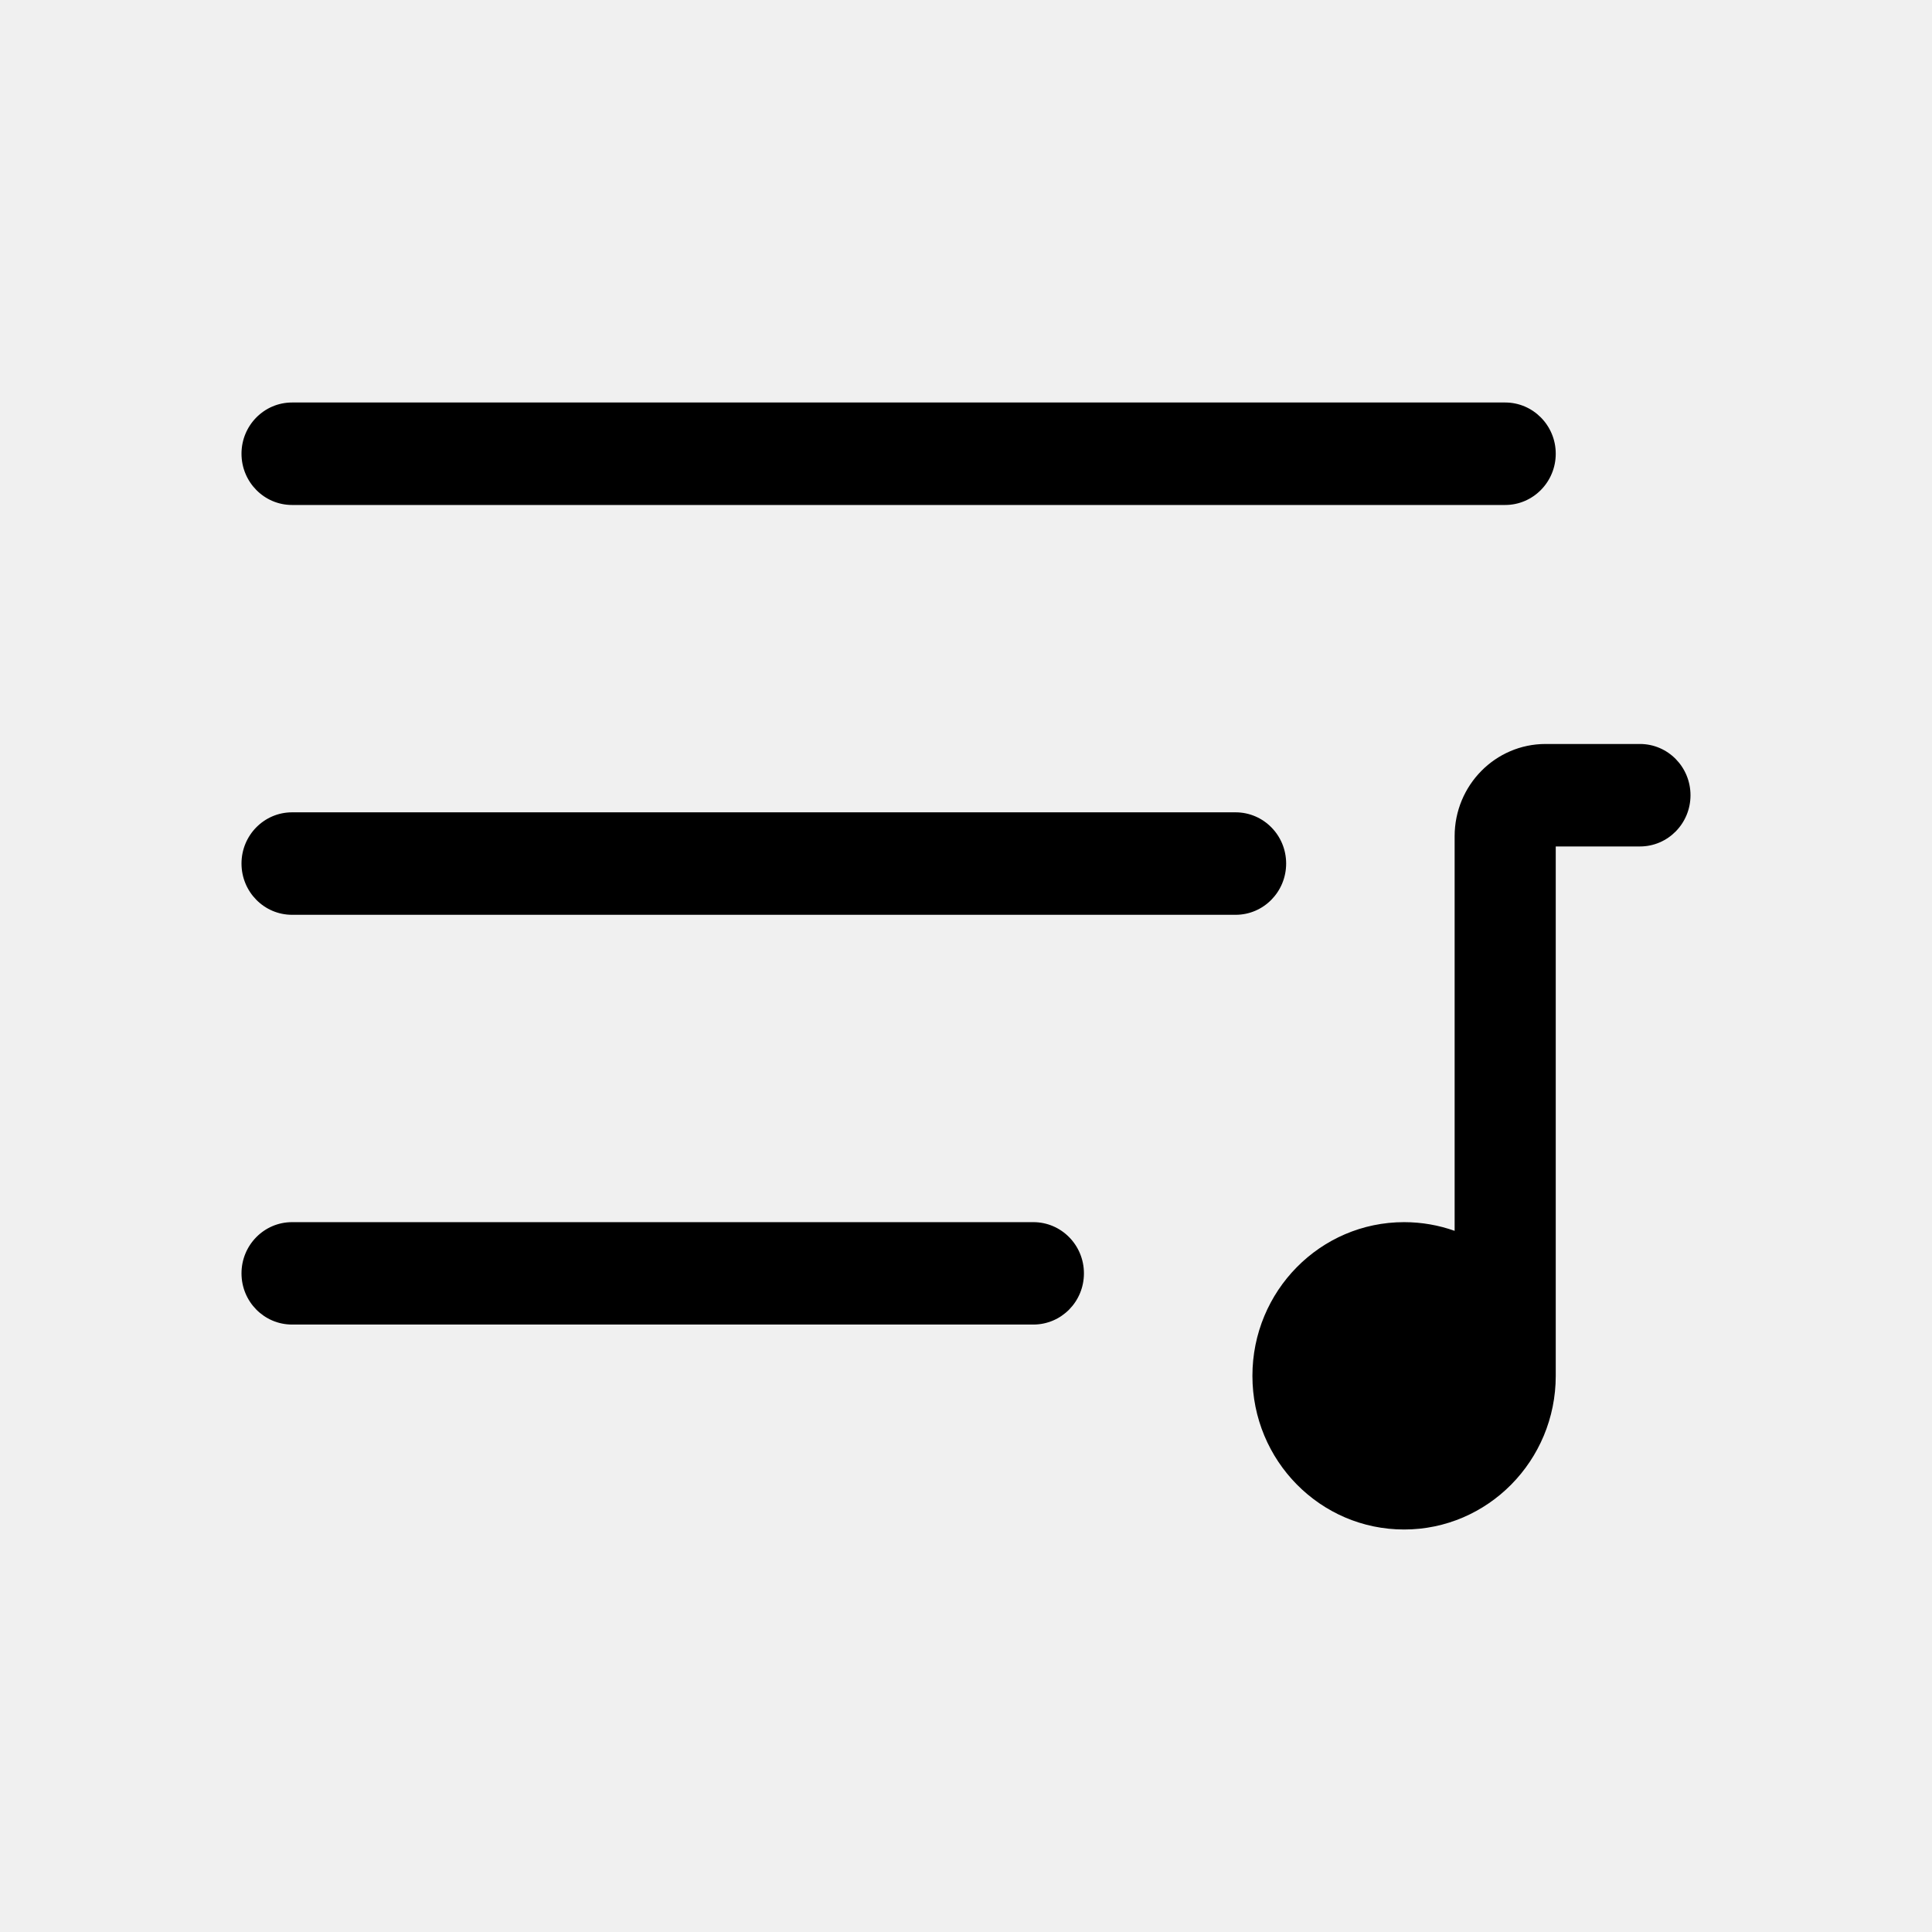
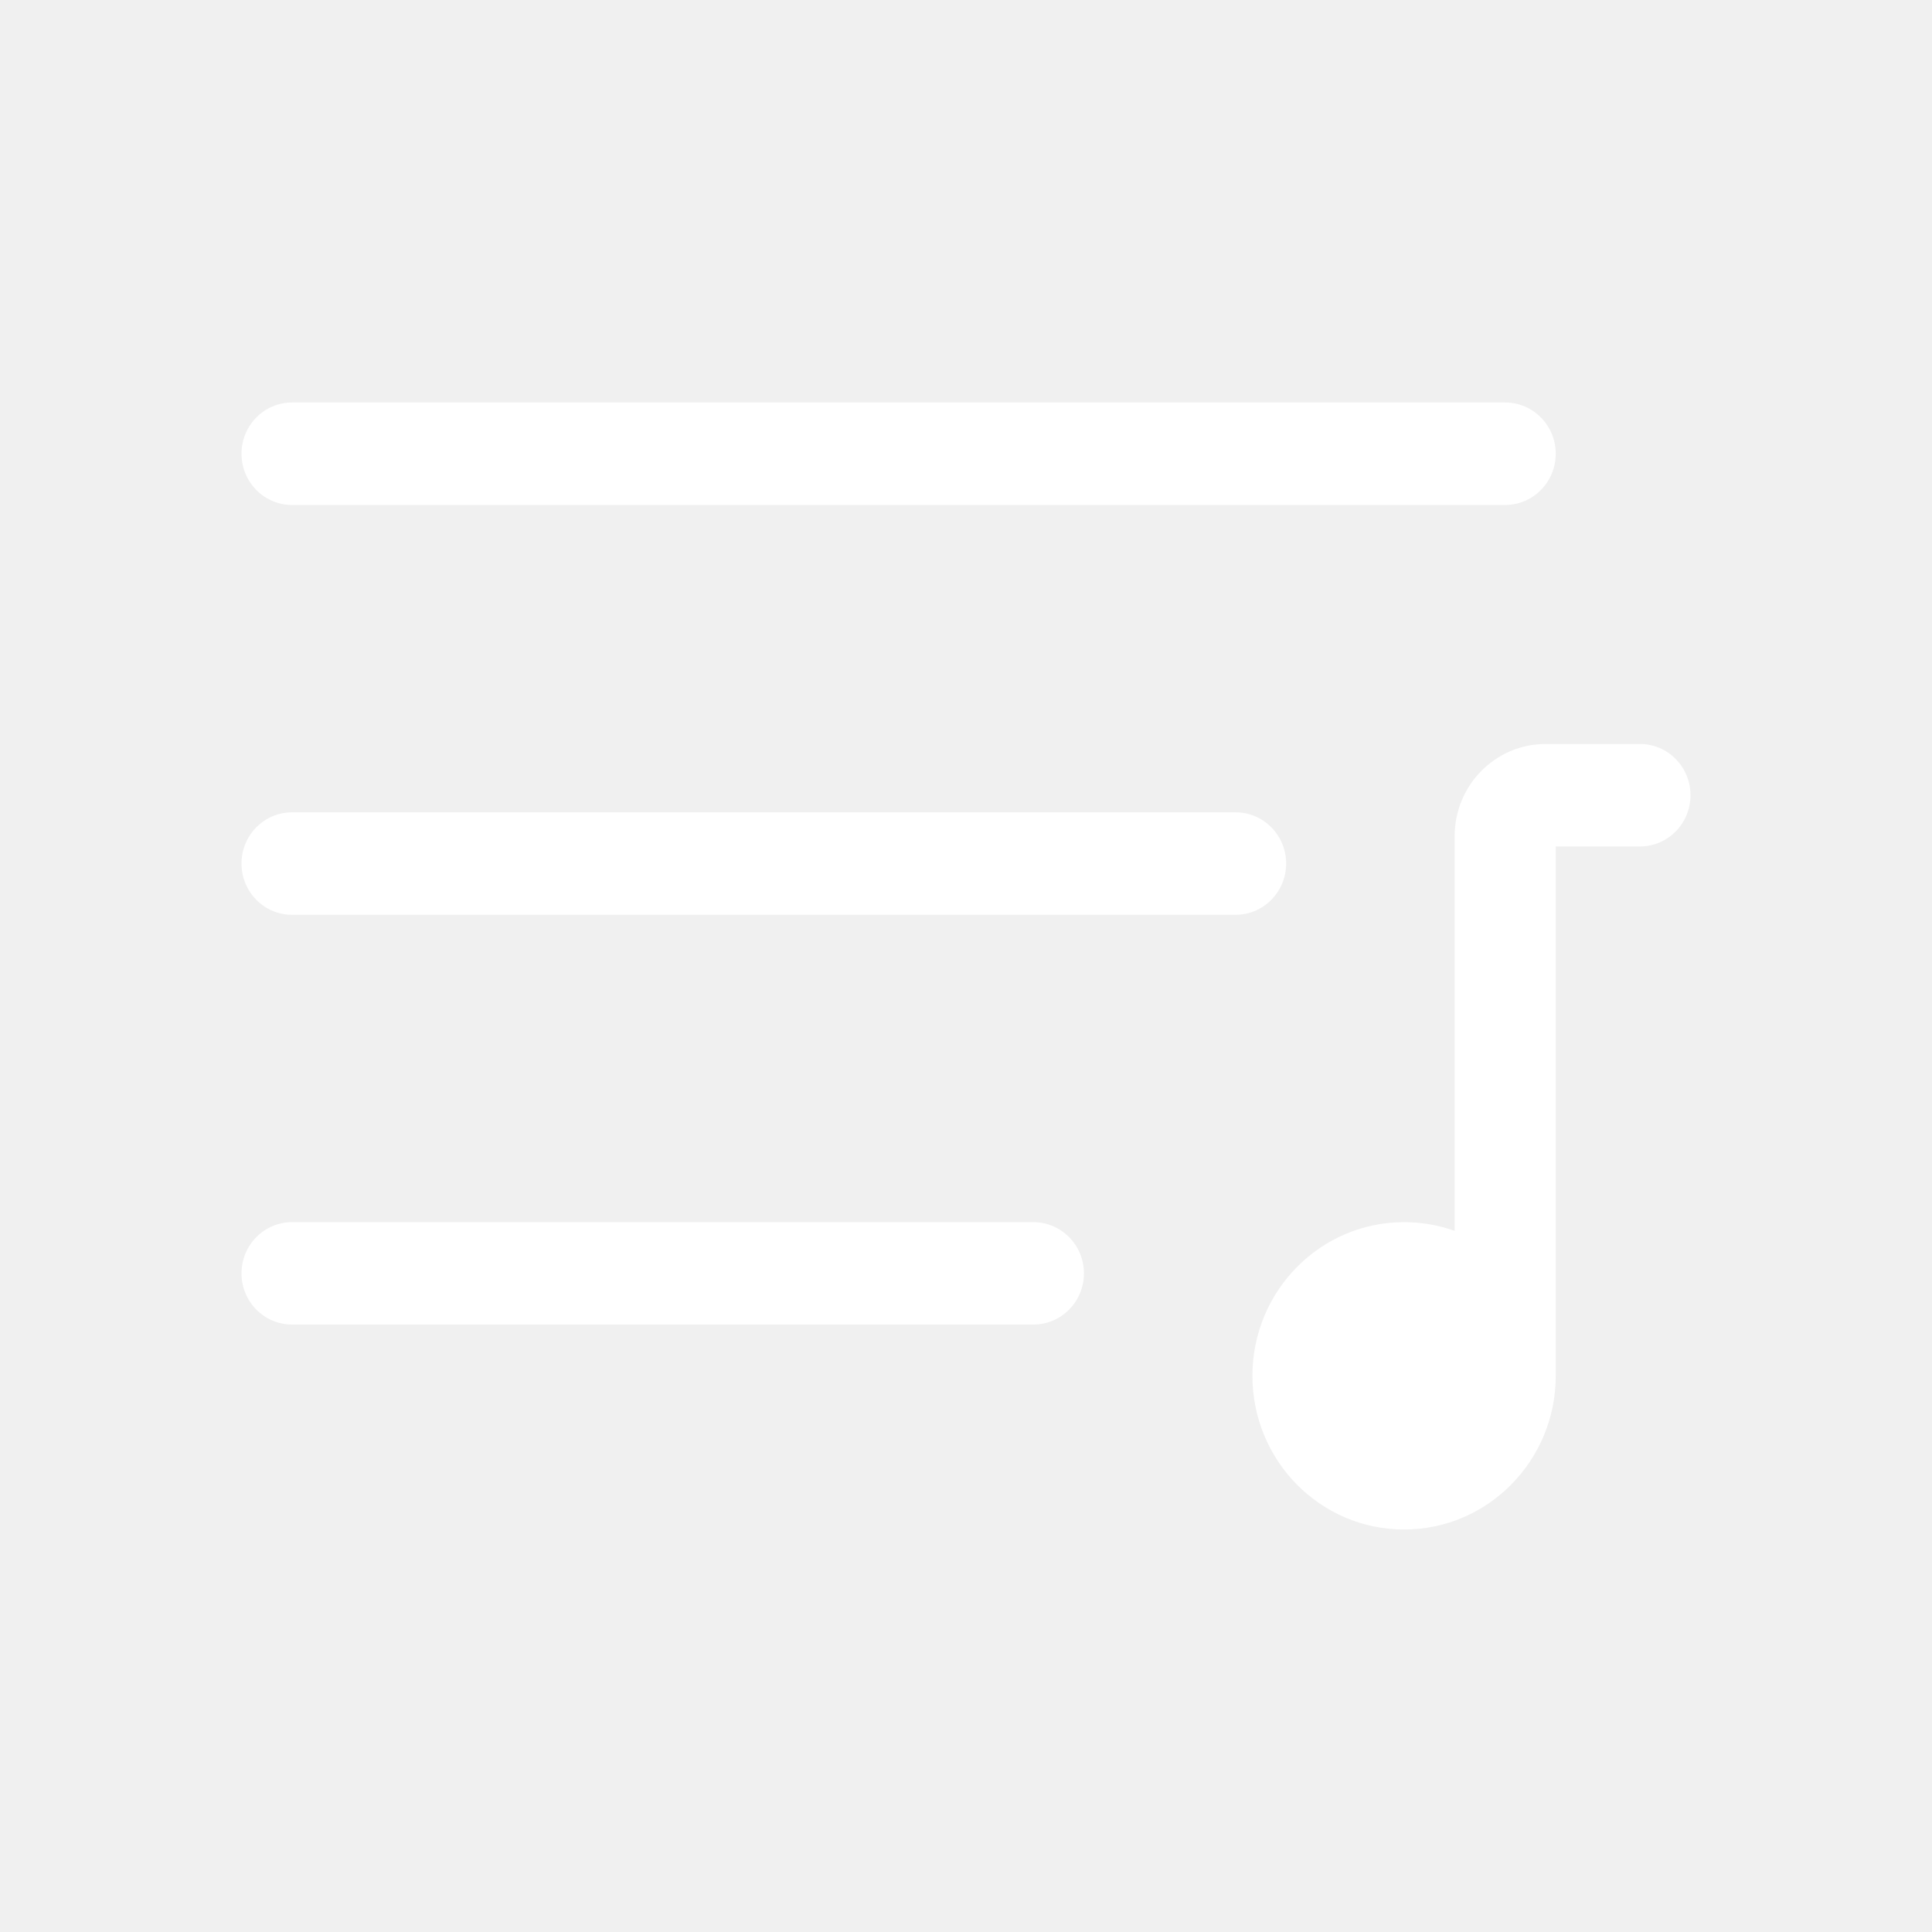
<svg xmlns="http://www.w3.org/2000/svg" width="24" height="24" viewBox="0 0 24 24" fill="none">
-   <path id="vector" d="M3.628 5C3.281 5 3 5.285 3 5.636C3 5.988 3.281 6.273 3.628 6.273L18.698 6.273C19.044 6.273 19.326 5.988 19.326 5.636C19.326 5.285 19.044 5 18.698 5L3.628 5ZM20.372 10.515L19.326 10.515L19.326 17.091C19.326 18.145 18.482 19 17.442 19C16.401 19 15.558 18.145 15.558 17.091C15.558 16.037 16.401 15.182 17.442 15.182C17.662 15.182 17.873 15.22 18.07 15.29L18.07 10.388C18.07 9.755 18.576 9.242 19.2 9.242L20.372 9.242C20.719 9.242 21 9.527 21 9.879C21 10.23 20.719 10.515 20.372 10.515ZM3 10.727C3 10.376 3.281 10.091 3.628 10.091L15.349 10.091C15.696 10.091 15.977 10.376 15.977 10.727C15.977 11.079 15.696 11.364 15.349 11.364L3.628 11.364C3.281 11.364 3 11.079 3 10.727ZM12.837 16.454L3.628 16.454C3.281 16.454 3 16.17 3 15.818C3 15.467 3.281 15.182 3.628 15.182L12.837 15.182C13.184 15.182 13.465 15.467 13.465 15.818C13.465 16.17 13.184 16.454 12.837 16.454Z" clip-rule="evenodd" fill-rule="evenodd" fill="currentColor" fill-opacity="1" />
+   <path id="vector" d="M3.628 5C3.281 5 3 5.285 3 5.636C3 5.988 3.281 6.273 3.628 6.273L18.698 6.273C19.044 6.273 19.326 5.988 19.326 5.636C19.326 5.285 19.044 5 18.698 5L3.628 5ZM20.372 10.515L19.326 10.515L19.326 17.091C19.326 18.145 18.482 19 17.442 19C16.401 19 15.558 18.145 15.558 17.091C15.558 16.037 16.401 15.182 17.442 15.182C17.662 15.182 17.873 15.22 18.07 15.29L18.07 10.388C18.07 9.755 18.576 9.242 19.2 9.242L20.372 9.242C20.719 9.242 21 9.527 21 9.879C21 10.23 20.719 10.515 20.372 10.515ZM3 10.727C3 10.376 3.281 10.091 3.628 10.091L15.349 10.091C15.696 10.091 15.977 10.376 15.977 10.727C15.977 11.079 15.696 11.364 15.349 11.364L3.628 11.364C3.281 11.364 3 11.079 3 10.727ZM12.837 16.454L3.628 16.454C3.281 16.454 3 16.17 3 15.818C3 15.467 3.281 15.182 3.628 15.182L12.837 15.182C13.184 15.182 13.465 15.467 13.465 15.818C13.465 16.17 13.184 16.454 12.837 16.454Z" clip-rule="evenodd" fill-rule="evenodd" fill="white" fill-opacity="1" />
</svg>
